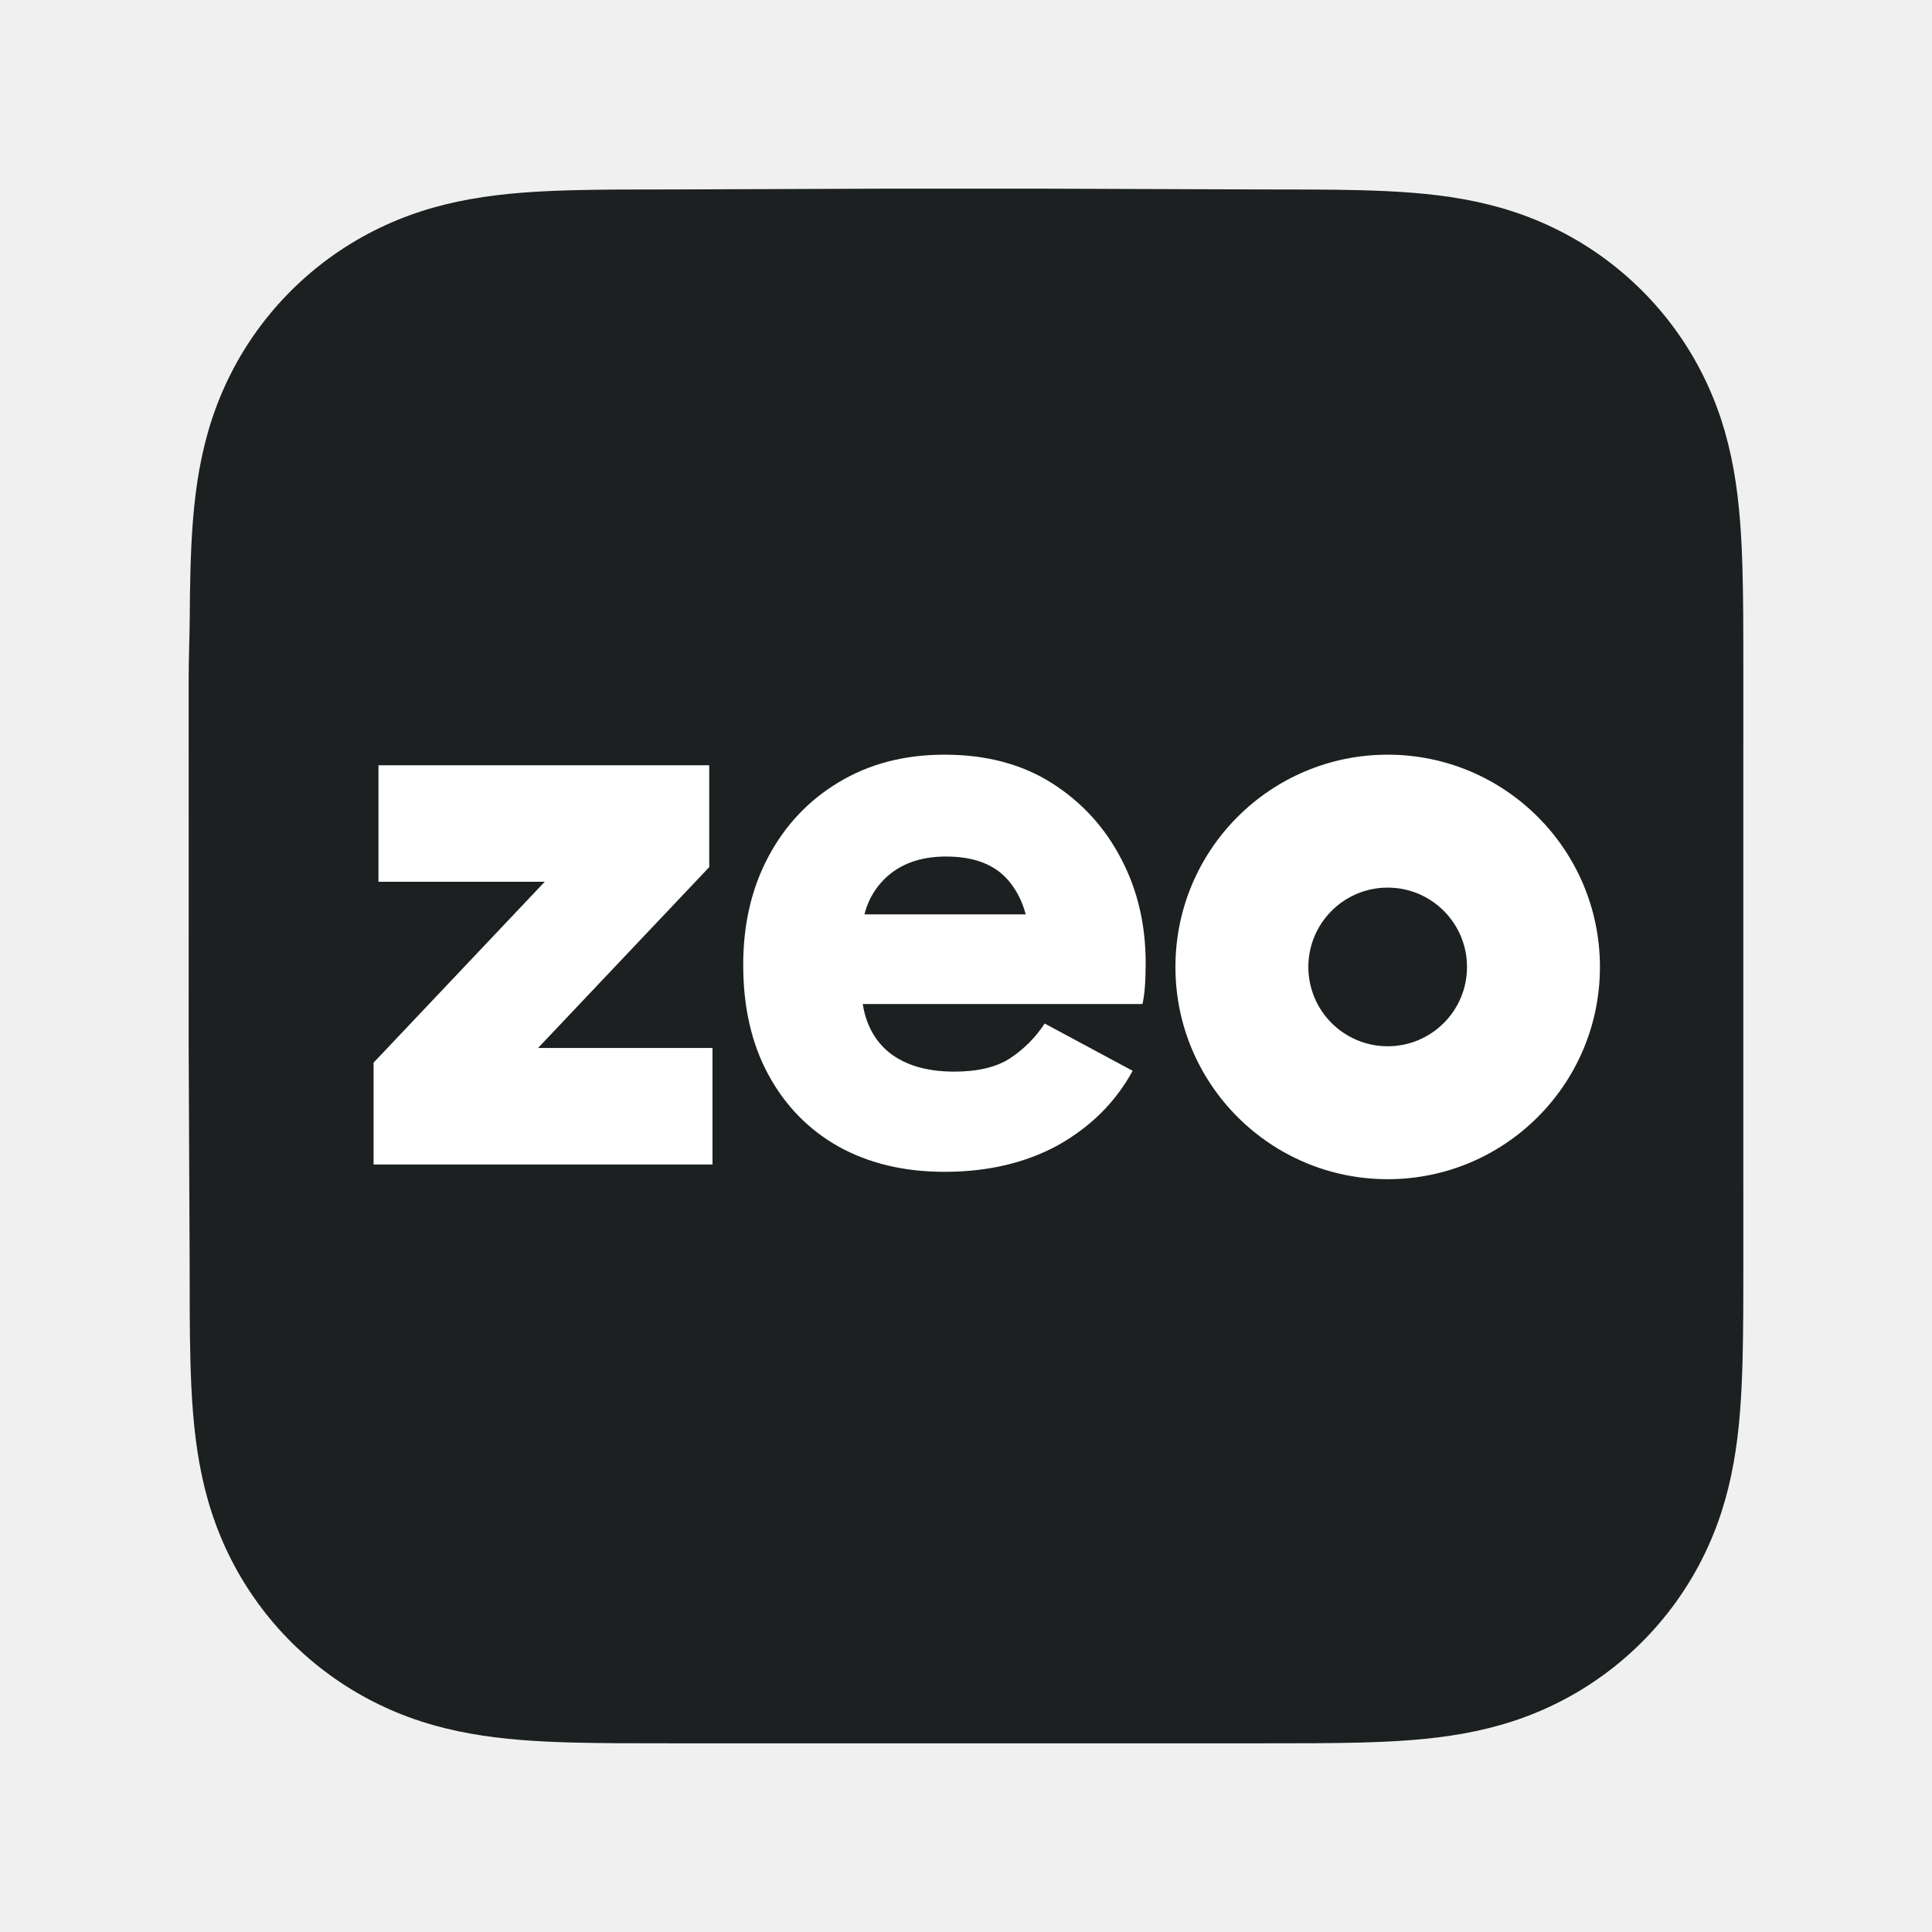
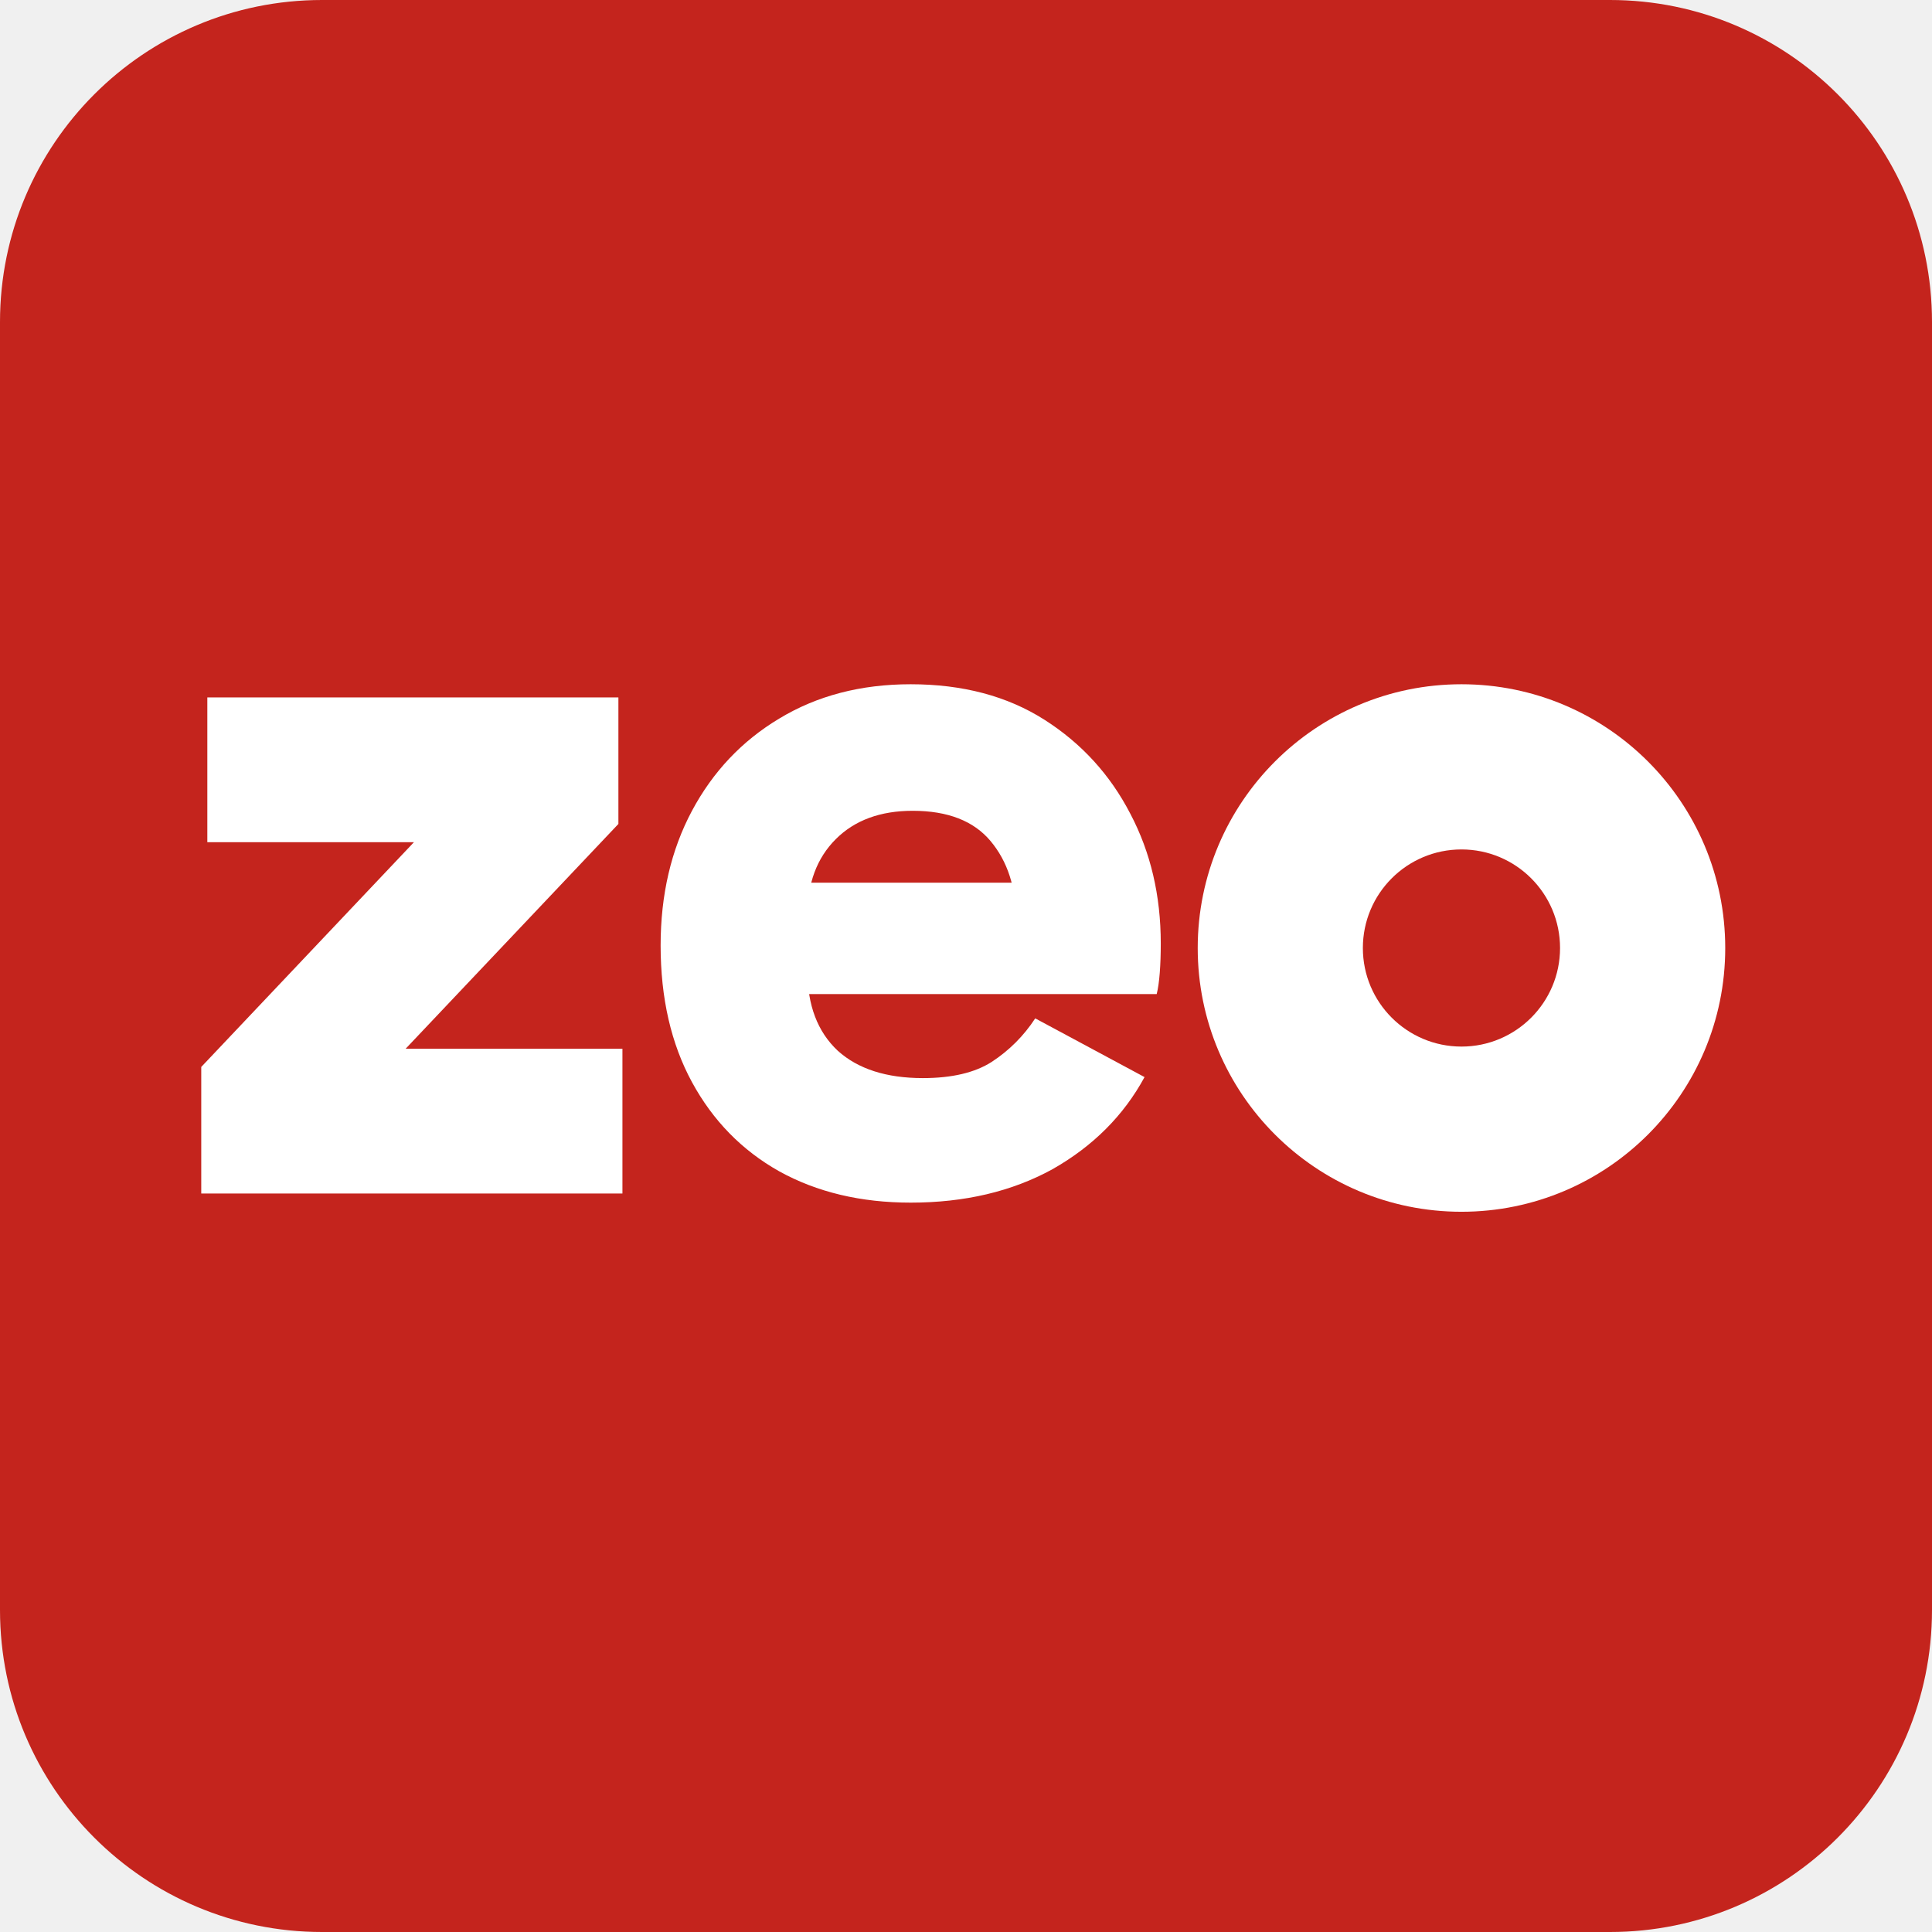
- <svg xmlns="http://www.w3.org/2000/svg" width="180" height="180" viewBox="0 0 180 180" fill="none">
-   <path fill-rule="evenodd" clip-rule="evenodd" d="M162.422 62.688C162.422 60.969 162.423 59.249 162.412 57.529C162.403 56.081 162.387 54.633 162.347 53.185C162.262 50.029 162.076 46.846 161.515 43.725C160.946 40.56 160.016 37.614 158.551 34.737C157.111 31.91 155.23 29.323 152.986 27.081C150.742 24.838 148.154 22.958 145.326 21.519C142.447 20.054 139.498 19.125 136.329 18.555C133.208 17.995 130.024 17.809 126.868 17.724C125.419 17.685 123.97 17.668 122.521 17.659C120.8 17.649 119.08 17.65 117.359 17.65L97.382 17.578H82.441L62.817 17.65C61.093 17.65 59.37 17.649 57.646 17.659C56.194 17.668 54.742 17.685 53.29 17.724C50.127 17.809 46.936 17.995 43.808 18.556C40.634 19.125 37.681 20.054 34.797 21.518C31.963 22.957 29.37 24.837 27.121 27.081C24.873 29.323 22.989 31.91 21.546 34.736C20.077 37.614 19.146 40.562 18.575 43.729C18.014 46.849 17.827 50.03 17.742 53.185C17.703 54.633 17.686 56.081 17.677 57.529C17.666 59.249 17.578 61.386 17.578 63.105L17.579 82.457L17.578 97.558L17.667 117.321C17.667 119.043 17.667 120.765 17.677 122.487C17.686 123.938 17.703 125.388 17.742 126.838C17.827 129.998 18.014 133.185 18.576 136.31C19.147 139.48 20.078 142.43 21.545 145.31C22.988 148.141 24.873 150.732 27.121 152.978C29.37 155.223 31.962 157.106 34.796 158.547C37.681 160.014 40.636 160.944 43.811 161.514C46.938 162.075 50.128 162.262 53.29 162.347C54.742 162.386 56.194 162.403 57.646 162.412C59.37 162.422 61.093 162.421 62.817 162.421L82.618 162.422H97.597L117.359 162.421C119.08 162.421 120.8 162.422 122.521 162.412C123.97 162.403 125.419 162.386 126.868 162.347C130.025 162.261 133.21 162.075 136.332 161.513C139.499 160.944 142.447 160.014 145.325 158.547C148.154 157.106 150.742 155.224 152.986 152.978C155.23 150.732 157.111 148.142 158.551 145.311C160.016 142.43 160.946 139.478 161.516 136.306C162.076 133.183 162.262 129.996 162.348 126.838C162.387 125.388 162.403 123.937 162.412 122.487C162.423 120.765 162.422 119.043 162.422 117.321C162.422 117.321 162.421 97.907 162.421 97.558V82.441C162.421 82.183 162.422 62.688 162.422 62.688" fill="#1C2021" />
-   <path d="M66.381 97.638V108.493H34.805V99.005L56.21 76.385L60.992 82.154H35.26V71.299H66.078V80.787L44.596 103.483L41.56 97.638H66.381ZM87.992 109.176C84.247 109.176 80.958 108.392 78.124 106.823C75.341 105.254 73.165 103.028 71.596 100.143C70.028 97.259 69.243 93.843 69.243 89.896C69.243 86.101 70.028 82.736 71.596 79.801C73.165 76.866 75.341 74.563 78.124 72.893C80.958 71.173 84.247 70.312 87.992 70.312C91.888 70.312 95.228 71.198 98.012 72.969C100.795 74.74 102.945 77.093 104.464 80.028C105.982 82.913 106.741 86.152 106.741 89.744C106.741 90.554 106.715 91.288 106.665 91.946C106.614 92.604 106.538 93.135 106.437 93.54H78.428V85.19H96.949L95.886 87.923C95.886 85.544 95.253 83.596 93.989 82.078C92.723 80.56 90.775 79.801 88.144 79.801C85.715 79.801 83.792 80.509 82.375 81.926C80.958 83.343 80.25 85.241 80.25 87.619V91.794C80.25 94.375 81.009 96.373 82.527 97.79C84.045 99.157 86.17 99.84 88.903 99.84C91.079 99.84 92.799 99.435 94.064 98.625C95.38 97.765 96.468 96.677 97.329 95.361L105.526 99.764C103.957 102.648 101.655 104.951 98.619 106.671C95.583 108.341 92.04 109.176 87.992 109.176Z" fill="white" />
-   <path d="M129.287 70.312C140.209 70.312 149.062 79.166 149.062 90.088C149.062 101.01 140.209 109.863 129.287 109.863C118.365 109.863 109.512 101.01 109.512 90.088C109.512 79.166 118.365 70.312 129.287 70.312ZM129.287 82.697C125.205 82.697 121.897 86.006 121.896 90.088C121.896 94.17 125.205 97.478 129.287 97.478C133.369 97.478 136.678 94.17 136.678 90.088C136.678 86.006 133.369 82.697 129.287 82.697Z" fill="white" />
+ <svg xmlns="http://www.w3.org/2000/svg" width="48" height="48" viewBox="0 0 48 48" fill="none">
+   <rect width="48" height="48" rx="8" fill="#C4241D" />
+   <path d="M15.464 26.056V29.653H5V26.508L12.094 19.012L13.678 20.924H5.151V17.327H15.364V20.471L8.245 27.992L7.239 26.056H15.464ZM22.626 29.879C21.385 29.879 20.295 29.619 19.356 29.099C18.433 28.579 17.712 27.842 17.192 26.886C16.673 25.93 16.413 24.798 16.413 23.49C16.413 22.232 16.673 21.117 17.192 20.144C17.712 19.172 18.433 18.409 19.356 17.855C20.295 17.285 21.385 17 22.626 17C23.917 17 25.024 17.294 25.946 17.88C26.869 18.467 27.581 19.247 28.084 20.22C28.587 21.176 28.839 22.249 28.839 23.44C28.839 23.708 28.831 23.951 28.814 24.169C28.797 24.387 28.772 24.563 28.738 24.697H19.456V21.93H25.594L25.242 22.836C25.242 22.048 25.032 21.402 24.613 20.899C24.194 20.396 23.548 20.144 22.676 20.144C21.871 20.144 21.234 20.379 20.764 20.849C20.295 21.318 20.06 21.947 20.06 22.735V24.119C20.06 24.974 20.312 25.636 20.815 26.106C21.318 26.559 22.022 26.785 22.928 26.785C23.649 26.785 24.219 26.651 24.638 26.383C25.074 26.098 25.435 25.737 25.72 25.301L28.436 26.76C27.917 27.716 27.154 28.479 26.148 29.049C25.141 29.602 23.967 29.879 22.626 29.879Z" fill="white" />
+   <path d="M36.31 17C39.93 17 42.863 19.934 42.863 23.554C42.863 27.173 39.93 30.106 36.31 30.106C32.691 30.106 29.757 27.173 29.757 23.554C29.757 19.934 32.691 17 36.31 17ZM36.31 21.104C34.957 21.104 33.86 22.2 33.86 23.553C33.86 24.905 34.957 26.002 36.31 26.002C37.662 26.002 38.759 24.905 38.759 23.553C38.759 22.2 37.662 21.104 36.31 21.104Z" fill="white" />
</svg>
